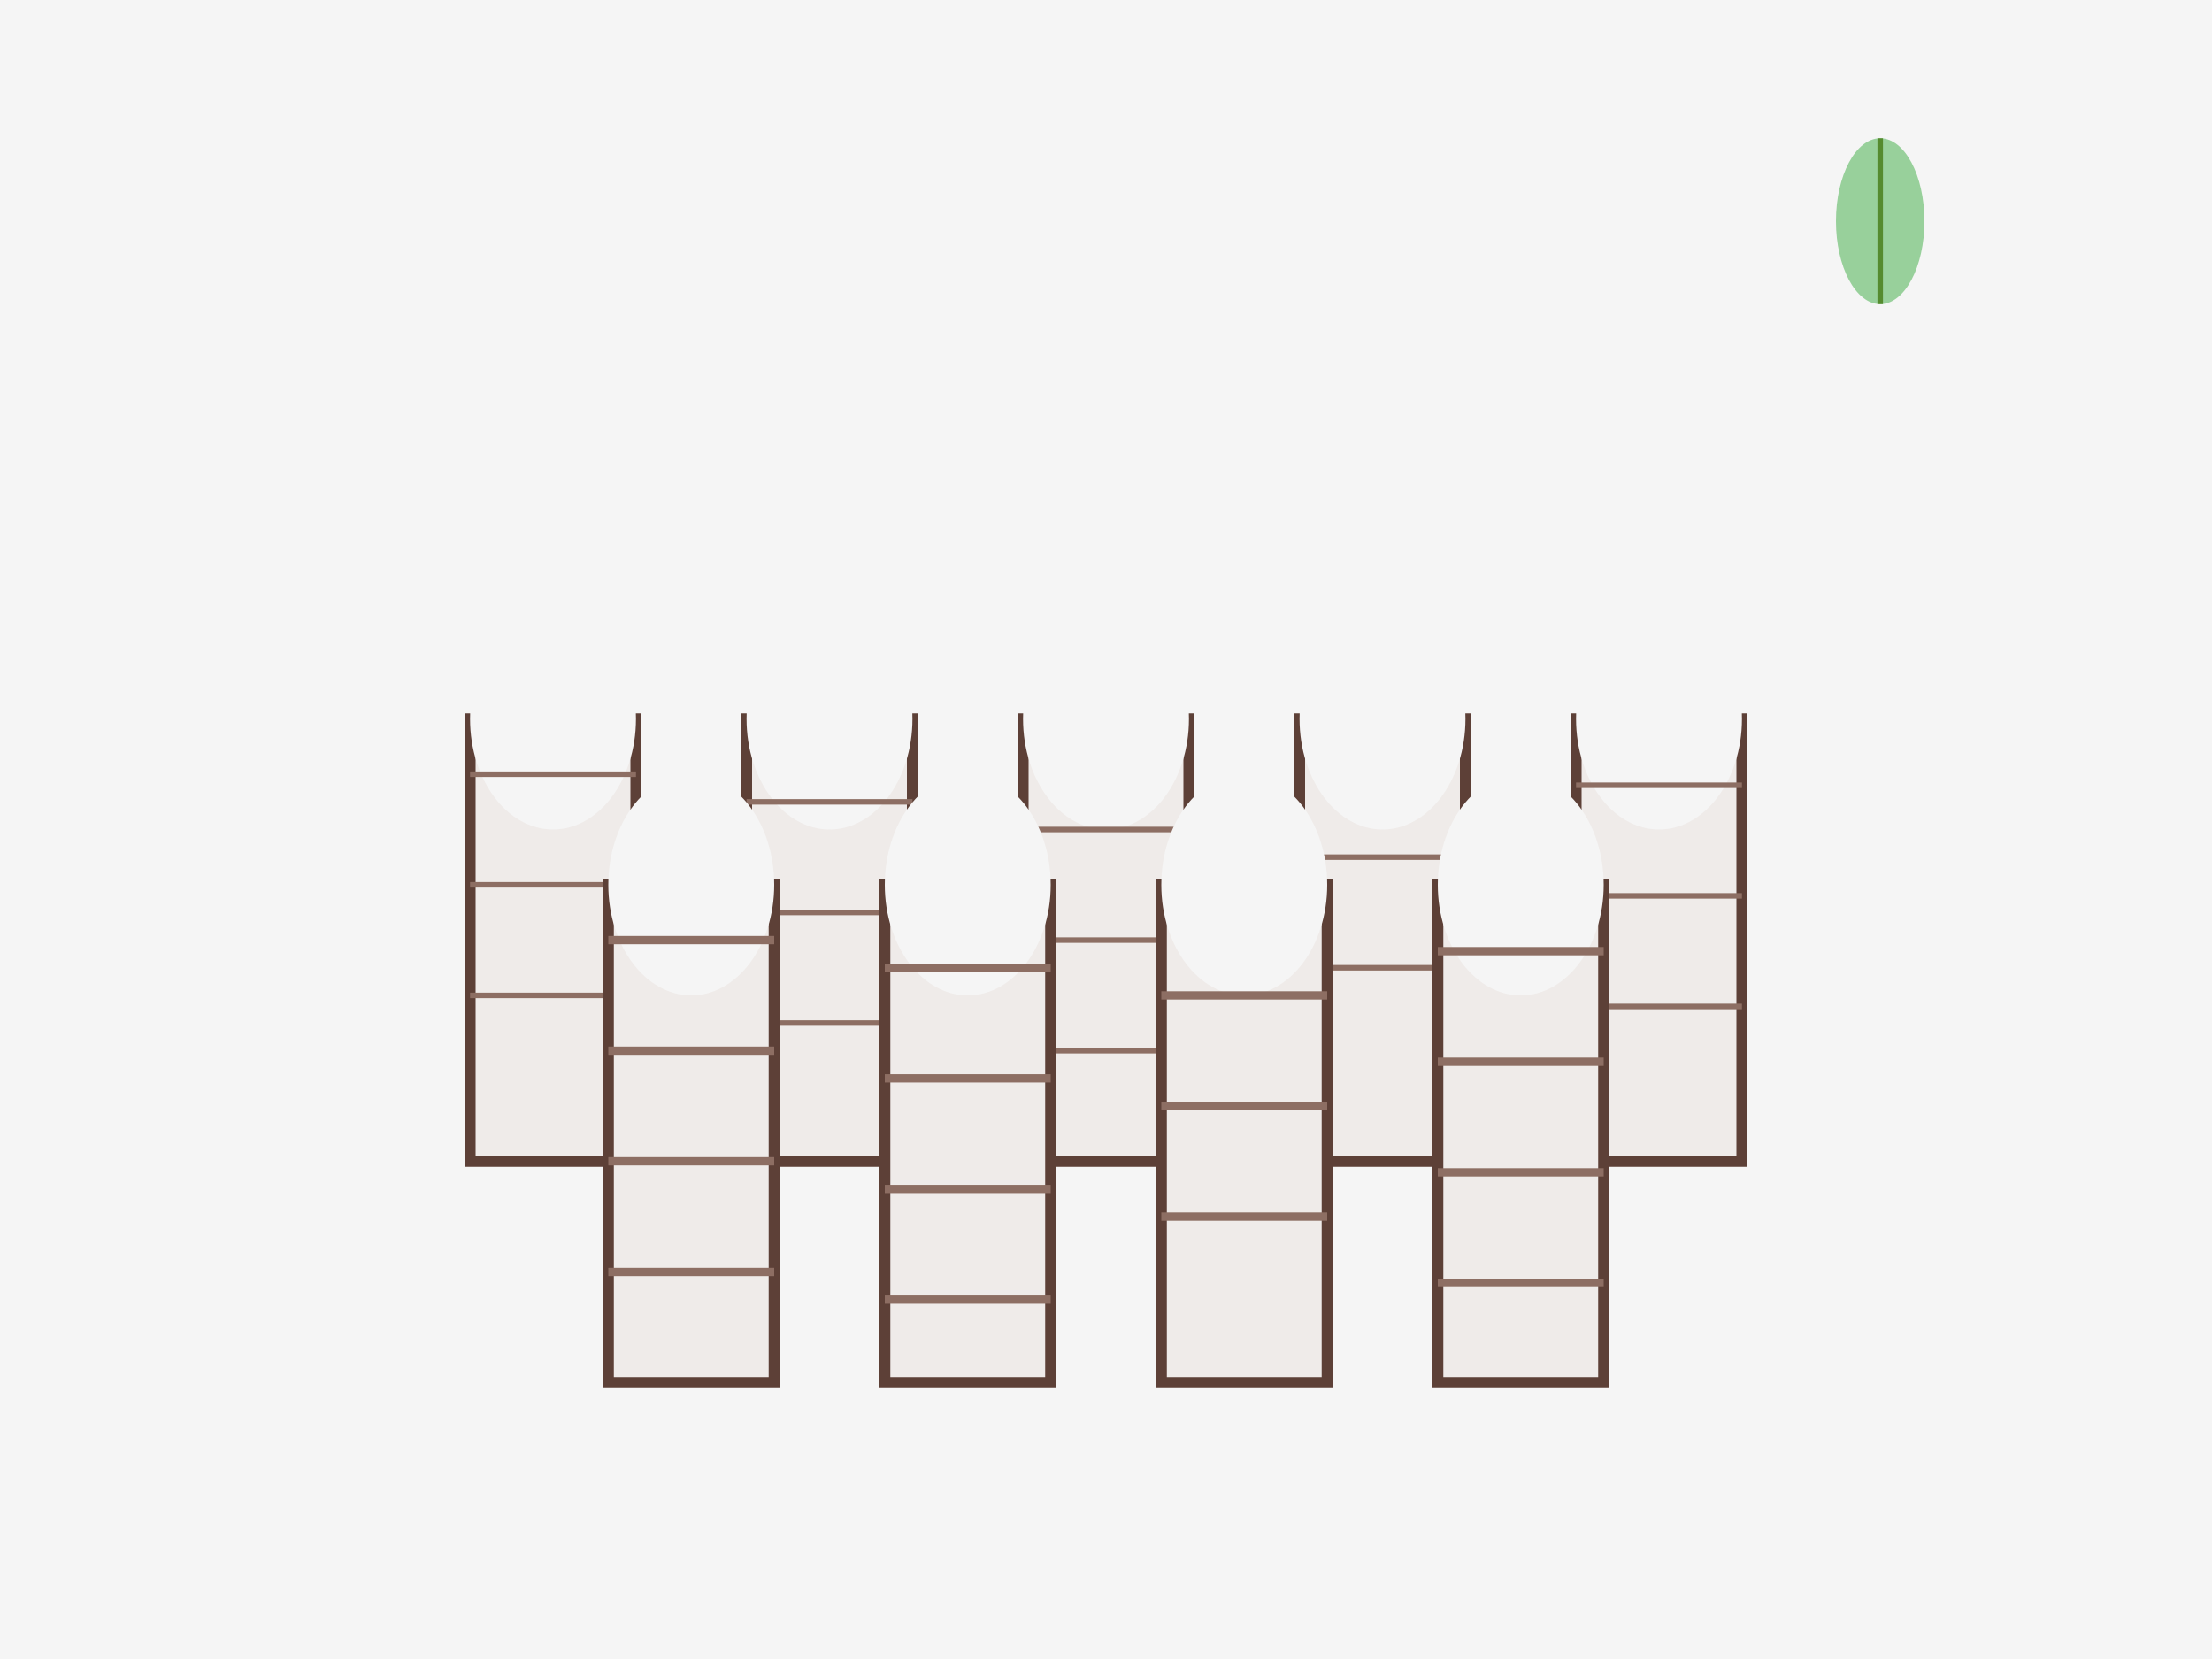
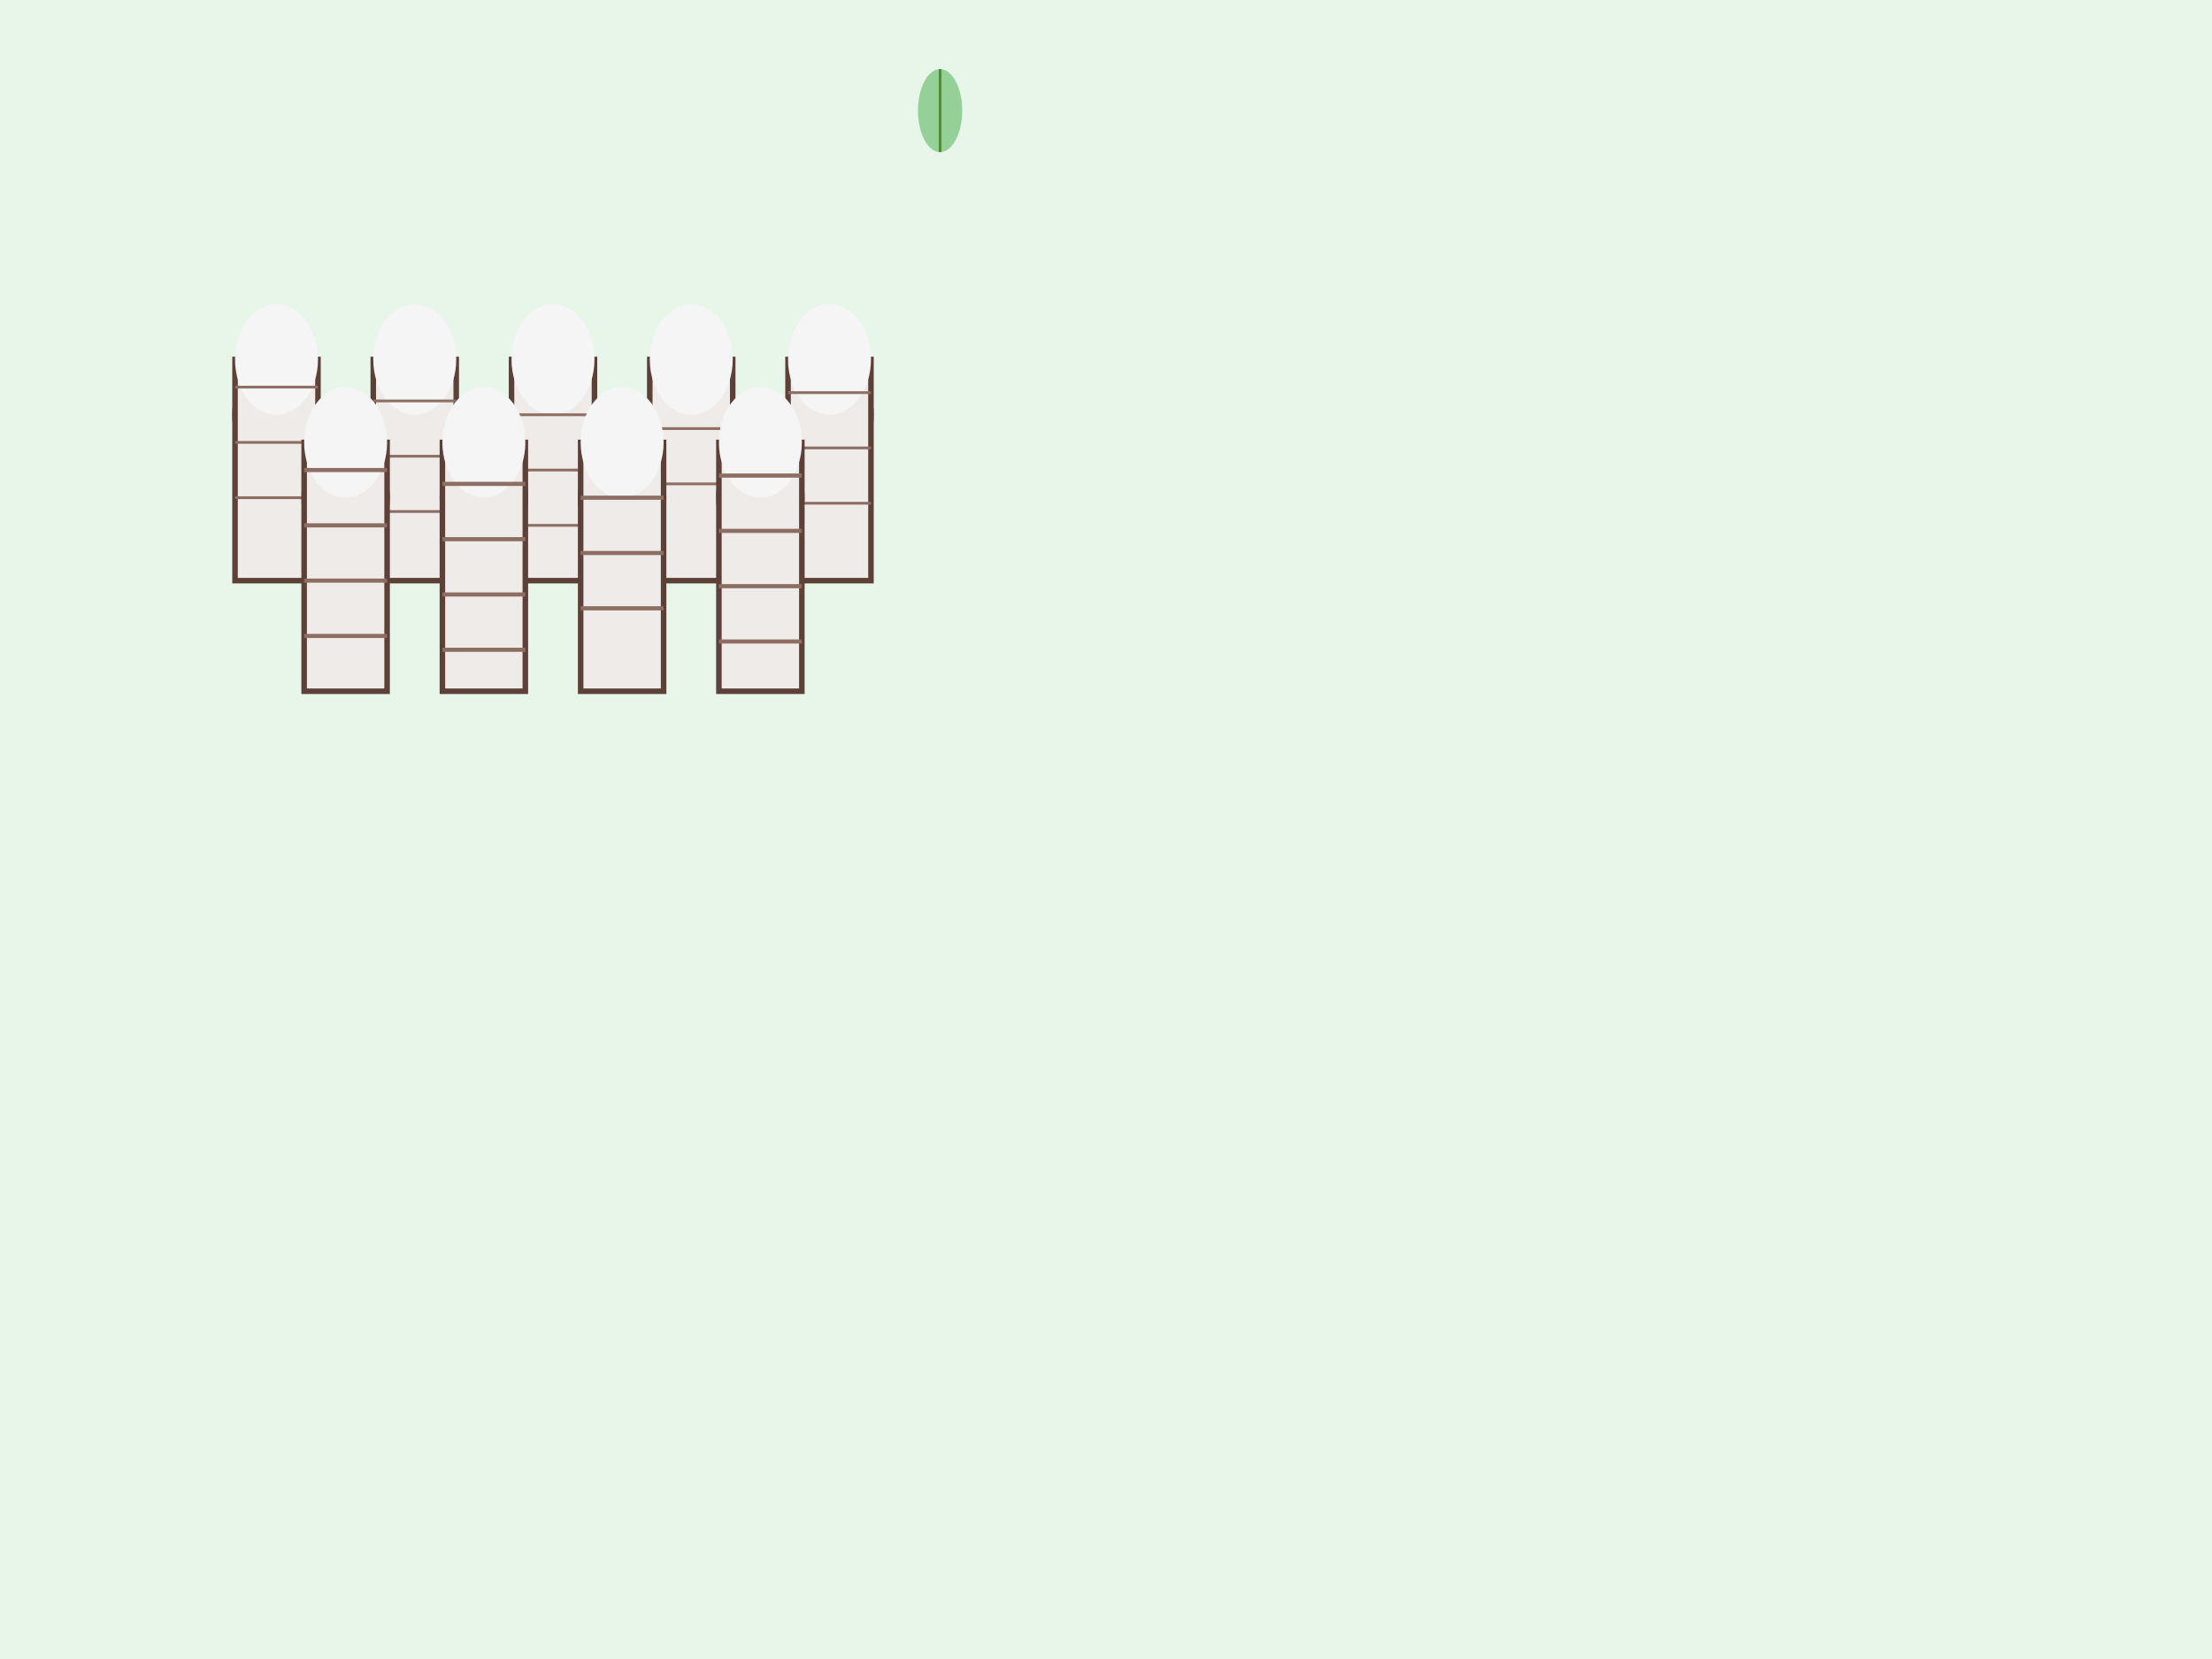
- <svg xmlns="http://www.w3.org/2000/svg" width="400" height="300">
-   <rect width="400" height="300" fill="#f5f5f5" />
+ <svg xmlns="http://www.w3.org/2000/svg" width="800" height="600">
+   <defs>
+     <radialGradient id="birchGradient" cx="50%" cy="30%">
+       <stop offset="0%" style="stop-color:#ffffff;stop-opacity:1" />
+       <stop offset="100%" style="stop-color:#d7ccc8;stop-opacity:1" />
+     </radialGradient>
+     <radialGradient id="birchEnd" cx="50%" cy="50%">
+       <stop offset="0%" style="stop-color:#fafafa;stop-opacity:1" />
+       <stop offset="60%" style="stop-color:#efebe9;stop-opacity:1" />
+       <stop offset="100%" style="stop-color:#d7ccc8;stop-opacity:1" />
+     </radialGradient>
+     <pattern id="birchBark" patternUnits="userSpaceOnUse" width="60" height="20">
+       <rect width="60" height="20" fill="#fafafa" />
+       <line x1="0" y1="10" x2="60" y2="10" stroke="#000" stroke-width="2" opacity="0.3" />
+       <line x1="0" y1="15" x2="60" y2="15" stroke="#000" stroke-width="1" opacity="0.2" />
+       <ellipse cx="15" cy="10" rx="8" ry="4" fill="#000" opacity="0.15" />
+       <ellipse cx="45" cy="12" rx="6" ry="3" fill="#000" opacity="0.15" />
+     </pattern>
+     <filter id="shadow">
+       <feGaussianBlur in="SourceAlpha" stdDeviation="4" />
+       <feOffset dx="2" dy="4" result="offsetblur" />
+       <feComponentTransfer>
+         <feFuncA type="linear" slope="0.3" />
+       </feComponentTransfer>
+       <feMerge>
+         <feMergeNode />
+         <feMergeNode in="SourceGraphic" />
+       </feMerge>
+     </filter>
+   </defs>
+   <rect width="800" height="600" fill="#e8f5e9" />
  <g>
    <ellipse cx="100" cy="150" rx="15" ry="20" fill="#d7ccc8" stroke="#5d4037" stroke-width="2" />
    <rect x="85" y="130" width="30" height="80" fill="#efebe9" stroke="#5d4037" stroke-width="2" />
    <ellipse cx="100" cy="130" rx="15" ry="20" fill="#f5f5f5" />
    <line x1="85" y1="140" x2="115" y2="140" stroke="#8d6e63" stroke-width="1" />
    <line x1="85" y1="160" x2="115" y2="160" stroke="#8d6e63" stroke-width="1" />
    <line x1="85" y1="180" x2="115" y2="180" stroke="#8d6e63" stroke-width="1" />
    <ellipse cx="150" cy="150" rx="15" ry="20" fill="#d7ccc8" stroke="#5d4037" stroke-width="2" />
    <rect x="135" y="130" width="30" height="80" fill="#efebe9" stroke="#5d4037" stroke-width="2" />
    <ellipse cx="150" cy="130" rx="15" ry="20" fill="#f5f5f5" />
    <line x1="135" y1="145" x2="165" y2="145" stroke="#8d6e63" stroke-width="1" />
    <line x1="135" y1="165" x2="165" y2="165" stroke="#8d6e63" stroke-width="1" />
    <line x1="135" y1="185" x2="165" y2="185" stroke="#8d6e63" stroke-width="1" />
    <ellipse cx="200" cy="150" rx="15" ry="20" fill="#d7ccc8" stroke="#5d4037" stroke-width="2" />
    <rect x="185" y="130" width="30" height="80" fill="#efebe9" stroke="#5d4037" stroke-width="2" />
    <ellipse cx="200" cy="130" rx="15" ry="20" fill="#f5f5f5" />
    <line x1="185" y1="150" x2="215" y2="150" stroke="#8d6e63" stroke-width="1" />
    <line x1="185" y1="170" x2="215" y2="170" stroke="#8d6e63" stroke-width="1" />
    <line x1="185" y1="190" x2="215" y2="190" stroke="#8d6e63" stroke-width="1" />
    <ellipse cx="250" cy="150" rx="15" ry="20" fill="#d7ccc8" stroke="#5d4037" stroke-width="2" />
    <rect x="235" y="130" width="30" height="80" fill="#efebe9" stroke="#5d4037" stroke-width="2" />
    <ellipse cx="250" cy="130" rx="15" ry="20" fill="#f5f5f5" />
    <line x1="235" y1="155" x2="265" y2="155" stroke="#8d6e63" stroke-width="1" />
    <line x1="235" y1="175" x2="265" y2="175" stroke="#8d6e63" stroke-width="1" />
    <ellipse cx="300" cy="150" rx="15" ry="20" fill="#d7ccc8" stroke="#5d4037" stroke-width="2" />
    <rect x="285" y="130" width="30" height="80" fill="#efebe9" stroke="#5d4037" stroke-width="2" />
    <ellipse cx="300" cy="130" rx="15" ry="20" fill="#f5f5f5" />
    <line x1="285" y1="142" x2="315" y2="142" stroke="#8d6e63" stroke-width="1" />
    <line x1="285" y1="162" x2="315" y2="162" stroke="#8d6e63" stroke-width="1" />
    <line x1="285" y1="182" x2="315" y2="182" stroke="#8d6e63" stroke-width="1" />
    <ellipse cx="125" cy="180" rx="15" ry="20" fill="#d7ccc8" stroke="#5d4037" stroke-width="2" />
    <rect x="110" y="160" width="30" height="90" fill="#efebe9" stroke="#5d4037" stroke-width="2" />
    <ellipse cx="125" cy="160" rx="15" ry="20" fill="#f5f5f5" />
    <line x1="110" y1="170" x2="140" y2="170" stroke="#8d6e63" stroke-width="1.5" />
    <line x1="110" y1="190" x2="140" y2="190" stroke="#8d6e63" stroke-width="1.5" />
    <line x1="110" y1="210" x2="140" y2="210" stroke="#8d6e63" stroke-width="1.5" />
    <line x1="110" y1="230" x2="140" y2="230" stroke="#8d6e63" stroke-width="1.5" />
    <ellipse cx="175" cy="180" rx="15" ry="20" fill="#d7ccc8" stroke="#5d4037" stroke-width="2" />
    <rect x="160" y="160" width="30" height="90" fill="#efebe9" stroke="#5d4037" stroke-width="2" />
    <ellipse cx="175" cy="160" rx="15" ry="20" fill="#f5f5f5" />
    <line x1="160" y1="175" x2="190" y2="175" stroke="#8d6e63" stroke-width="1.5" />
    <line x1="160" y1="195" x2="190" y2="195" stroke="#8d6e63" stroke-width="1.5" />
    <line x1="160" y1="215" x2="190" y2="215" stroke="#8d6e63" stroke-width="1.5" />
    <line x1="160" y1="235" x2="190" y2="235" stroke="#8d6e63" stroke-width="1.5" />
    <ellipse cx="225" cy="180" rx="15" ry="20" fill="#d7ccc8" stroke="#5d4037" stroke-width="2" />
    <rect x="210" y="160" width="30" height="90" fill="#efebe9" stroke="#5d4037" stroke-width="2" />
    <ellipse cx="225" cy="160" rx="15" ry="20" fill="#f5f5f5" />
    <line x1="210" y1="180" x2="240" y2="180" stroke="#8d6e63" stroke-width="1.5" />
    <line x1="210" y1="200" x2="240" y2="200" stroke="#8d6e63" stroke-width="1.5" />
    <line x1="210" y1="220" x2="240" y2="220" stroke="#8d6e63" stroke-width="1.5" />
    <ellipse cx="275" cy="180" rx="15" ry="20" fill="#d7ccc8" stroke="#5d4037" stroke-width="2" />
    <rect x="260" y="160" width="30" height="90" fill="#efebe9" stroke="#5d4037" stroke-width="2" />
    <ellipse cx="275" cy="160" rx="15" ry="20" fill="#f5f5f5" />
    <line x1="260" y1="172" x2="290" y2="172" stroke="#8d6e63" stroke-width="1.5" />
    <line x1="260" y1="192" x2="290" y2="192" stroke="#8d6e63" stroke-width="1.5" />
    <line x1="260" y1="212" x2="290" y2="212" stroke="#8d6e63" stroke-width="1.5" />
    <line x1="260" y1="232" x2="290" y2="232" stroke="#8d6e63" stroke-width="1.5" />
  </g>
  <g transform="translate(340, 40)">
    <ellipse cx="0" cy="0" rx="8" ry="15" fill="#81c784" opacity="0.8" />
    <line x1="0" y1="-15" x2="0" y2="15" stroke="#558b2f" stroke-width="1" />
  </g>
</svg>
